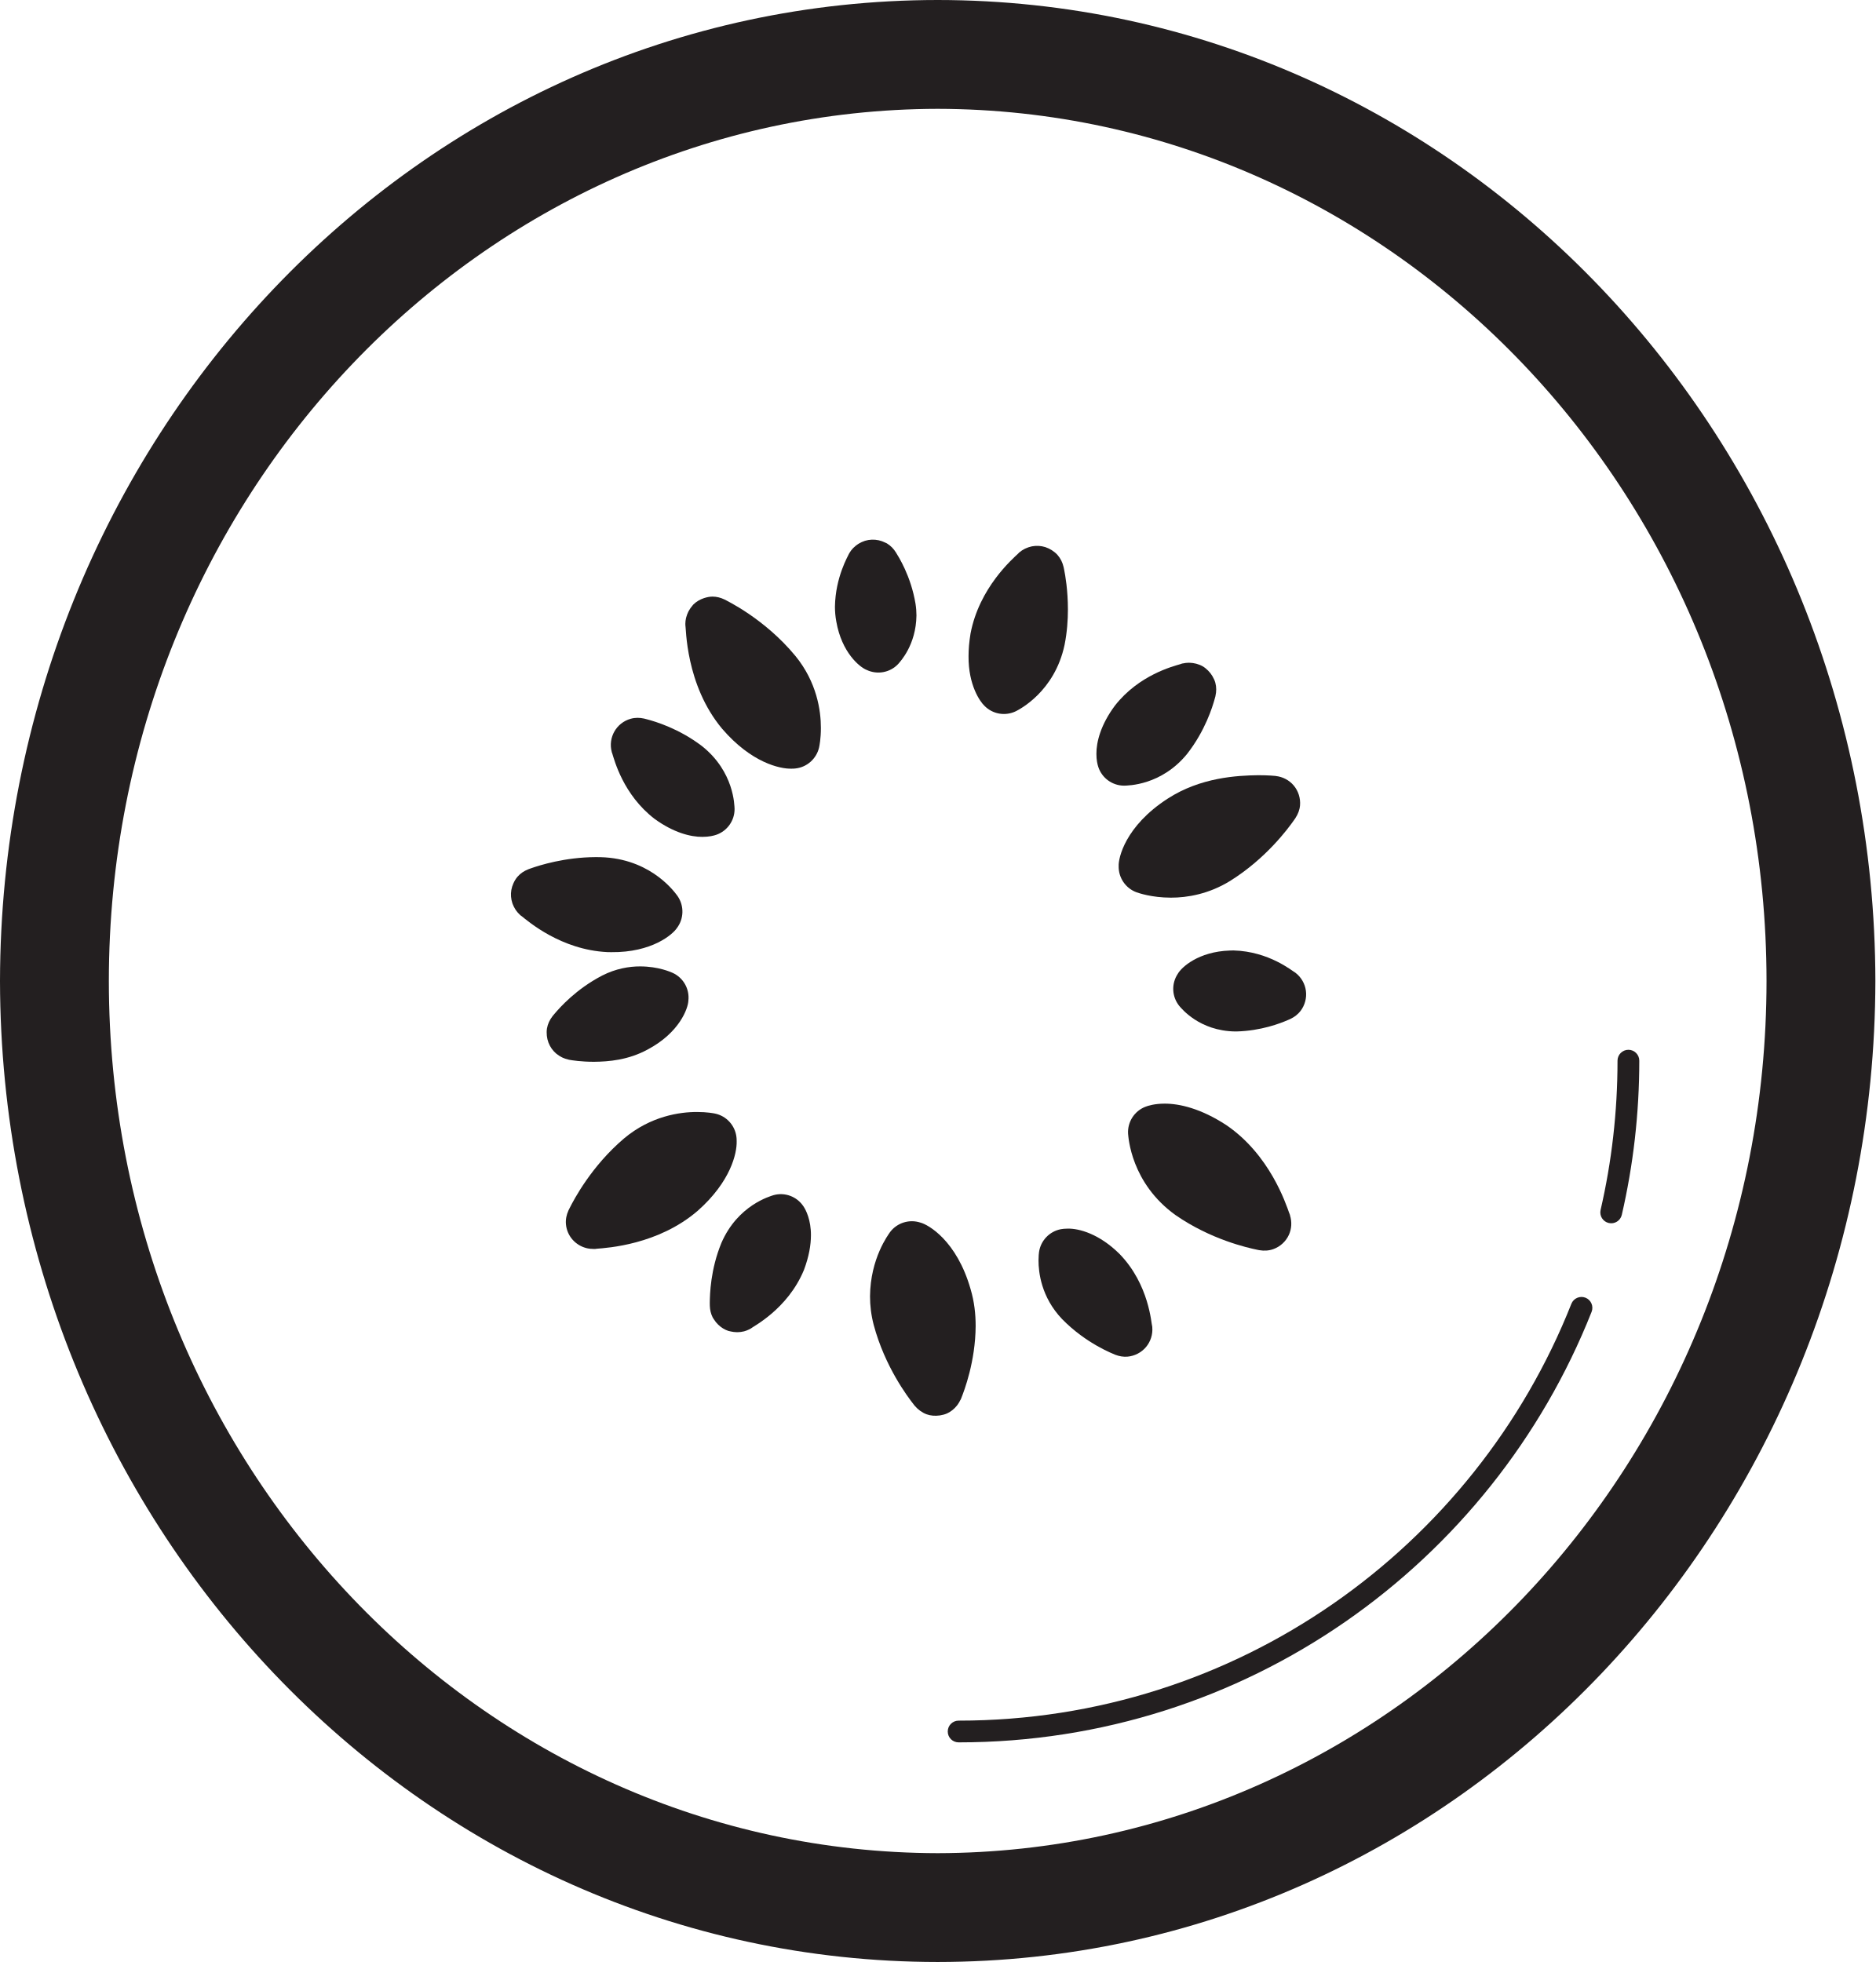
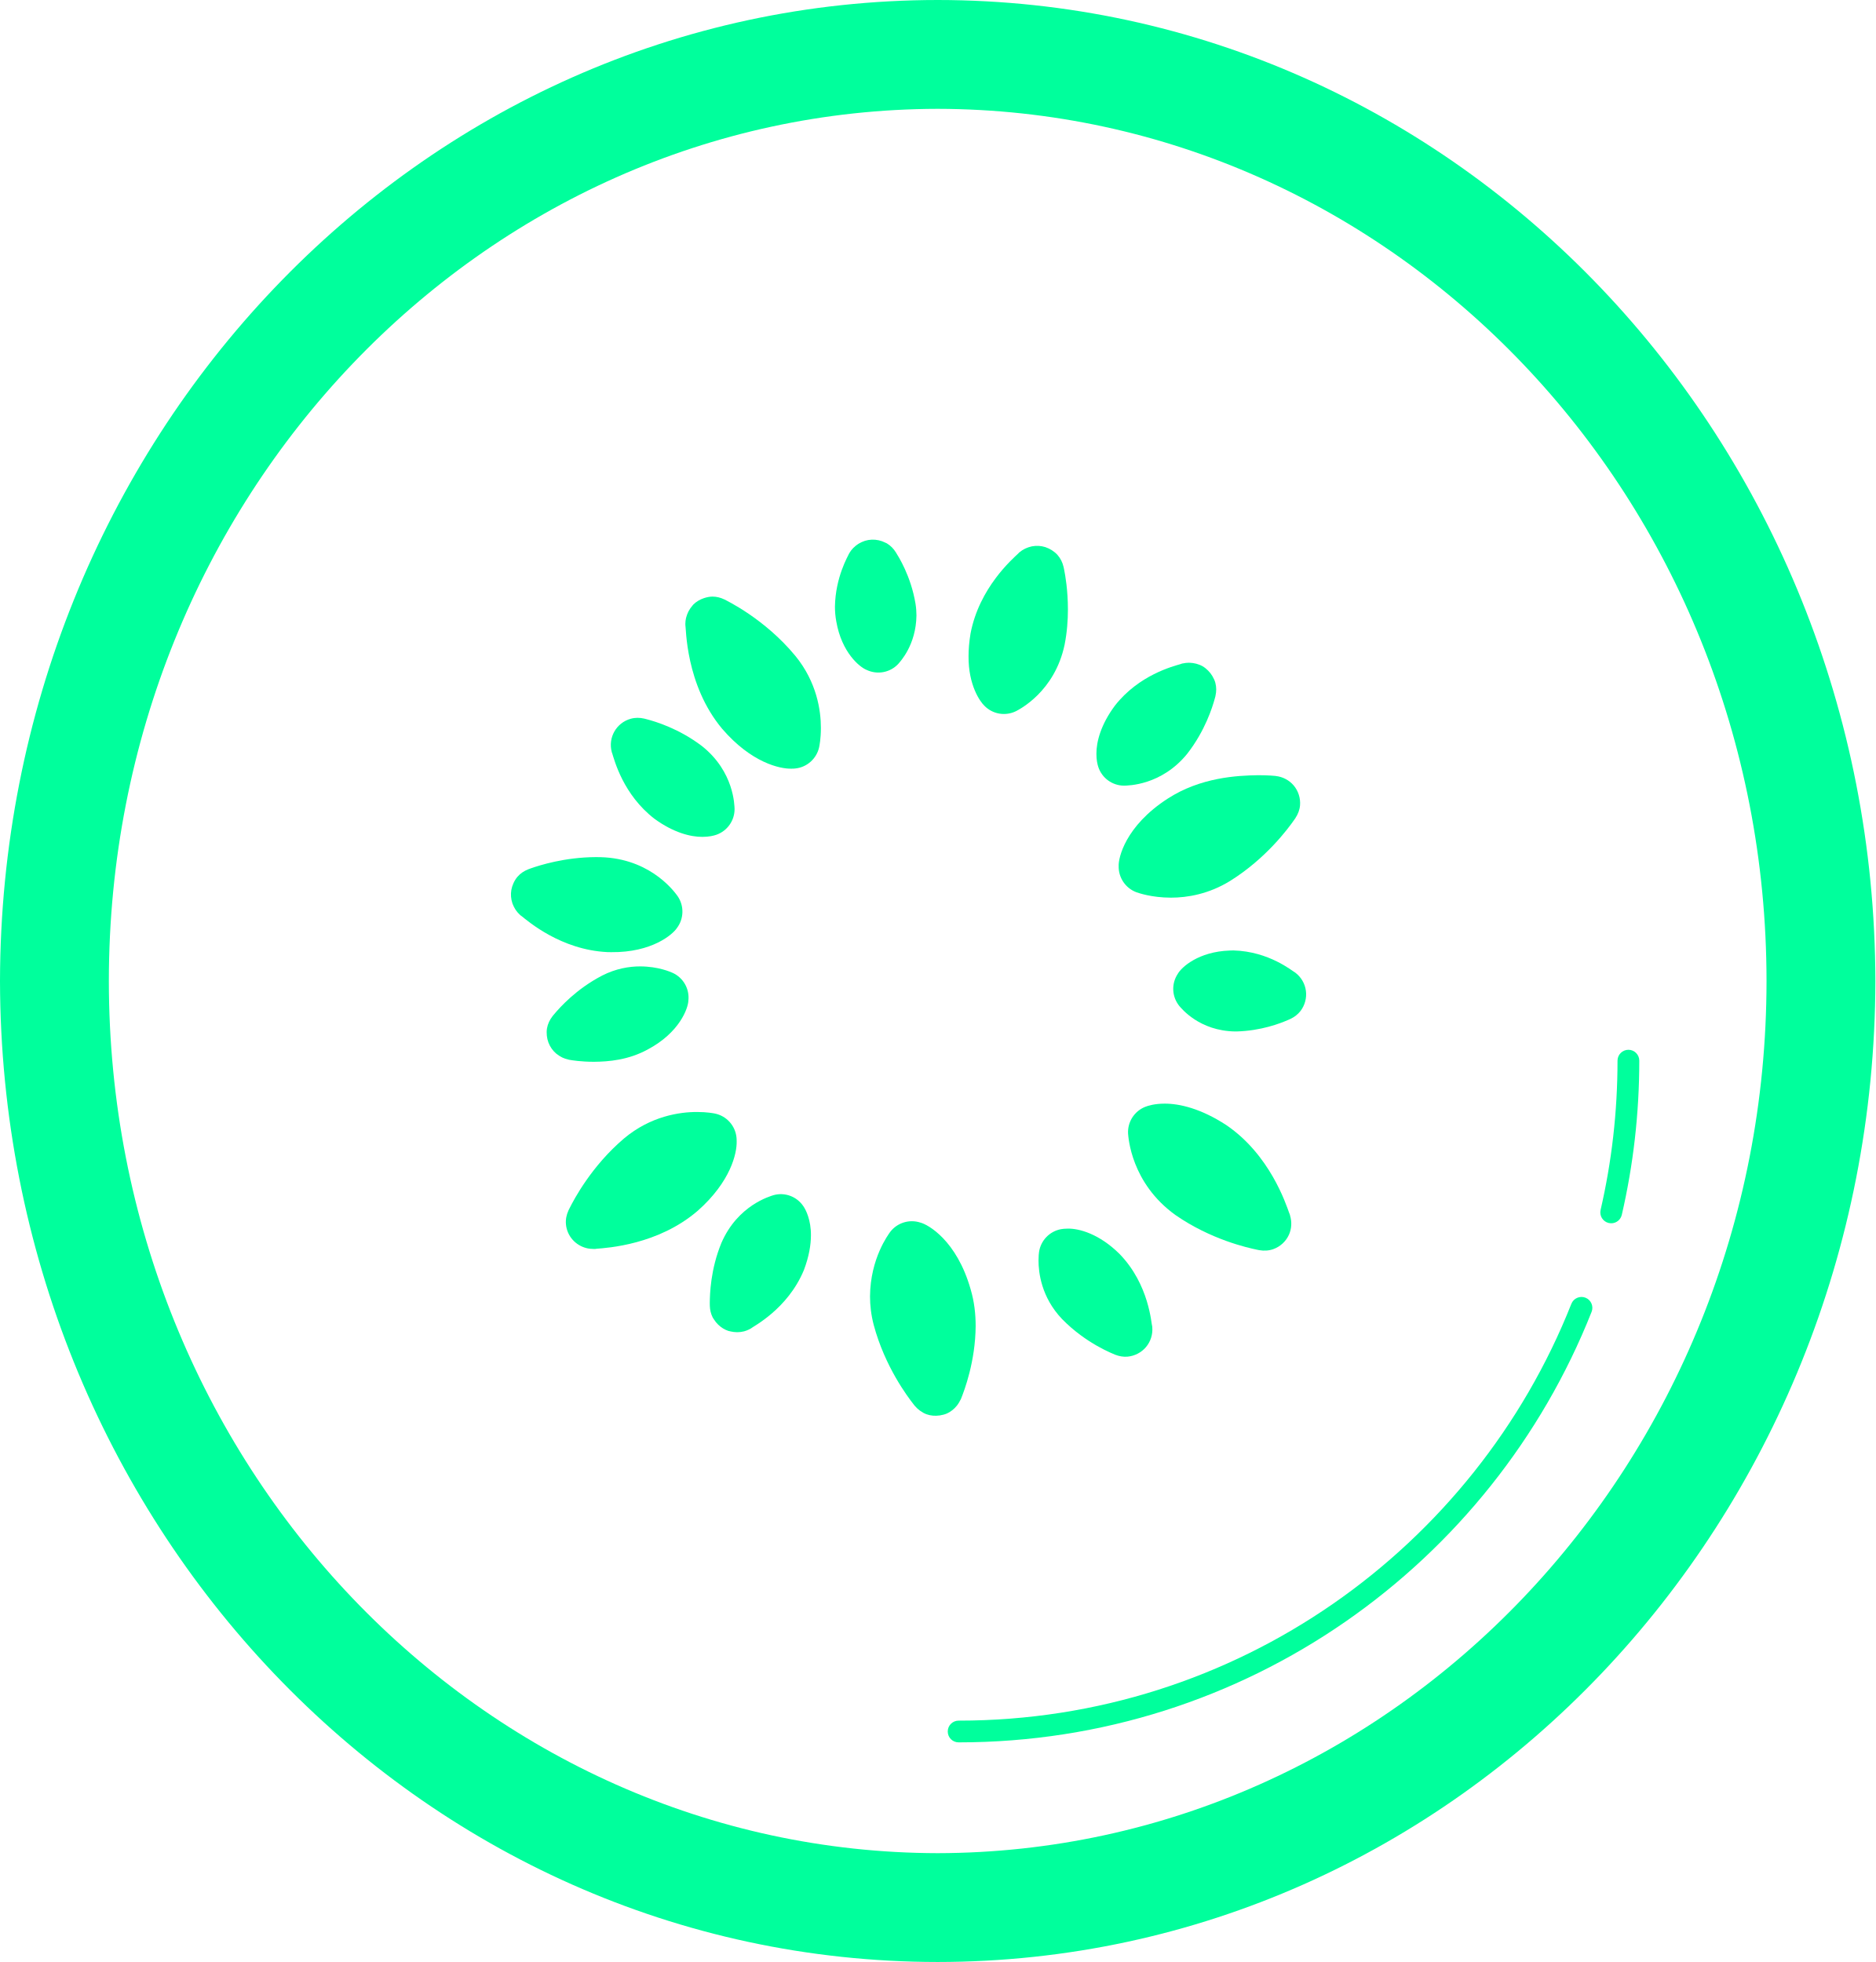
<svg xmlns="http://www.w3.org/2000/svg" enable-background="new 0 0 172.307 180.296" height="180.296px" id="Layer_1" version="1.1" viewBox="0 0 172.307 180.296" width="172.307px" xml:space="preserve">
  <g>
-     <path d="M86.153,0C38.38,0.035,0.086,40.542,0,90.149c0.086,49.604,38.38,90.112,86.153,90.146   c47.773-0.034,86.067-40.542,86.153-90.146C172.221,40.542,133.927,0.035,86.153,0z M86.153,170.295   c-41.869-0.08-76.136-35.702-76.152-80.146c0.017-44.445,34.283-80.067,76.152-80.148c41.869,0.081,76.136,35.703,76.152,80.148   C162.289,134.593,128.022,170.215,86.153,170.295z" fill="#231F20" />
-     <path d="M55.797,87.492c0.121,0.003,0.238,0.006,0.356,0.006c3.763,0.043,5.657-1.644,6.025-2.196   c0.662-0.855,0.696-2.047,0.089-2.939c-0.184-0.247-2.239-3.271-6.661-3.575h0.003c-0.294-0.018-0.584-0.025-0.863-0.025   c-2.877,0.012-5.196,0.761-5.952,1.026c-0.042,0.012-0.082,0.031-0.125,0.045c-0.066,0.024-0.116,0.042-0.133,0.048   c-0.005,0.002-0.009,0.006-0.014,0.008c-0.365,0.144-0.705,0.363-0.979,0.681c-0.155,0.181-0.271,0.381-0.365,0.587   c-0.003,0.005-0.005,0.011-0.008,0.017c-0.088,0.193-0.151,0.394-0.188,0.6c0,0.001-0.001,0.002-0.001,0.003c0,0,0,0.001,0,0.002   c-0.07,0.41-0.037,0.829,0.096,1.225c0.01,0.027,0.021,0.054,0.031,0.081c0.06,0.157,0.135,0.309,0.227,0.454   c0.021,0.033,0.04,0.067,0.063,0.1c0.108,0.153,0.231,0.299,0.377,0.429c0.007,0.007,0.012,0.016,0.019,0.021   c0.001,0,0.003,0.003,0.005,0.003c0.002,0.002,0.003,0.004,0.005,0.006l0.005,0.006c0.031,0.027,0.068,0.046,0.102,0.071   C48.535,84.672,51.551,87.288,55.797,87.492z" fill="#231F20" />
-     <path d="M56.202,69.097c0.002,0.003,0.005,0.013,0.007,0.017c0.001,0.004,0.001,0.009,0.002,0.013l0.003,0.012   c0.006,0.022,0.02,0.04,0.027,0.062c0.199,0.621,1.004,3.827,3.902,6.05c1.73,1.258,3.299,1.661,4.396,1.652   c0.6,0,1.039-0.109,1.27-0.19c1.014-0.351,1.693-1.313,1.682-2.383c-0.018-0.303-0.023-3.4-2.988-5.764   c-2.128-1.625-4.31-2.268-5.063-2.466c-0.069-0.024-0.142-0.037-0.213-0.055c-0.025-0.007-0.046-0.013-0.057-0.016l-0.001,0.002   c-0.391-0.089-0.806-0.097-1.22,0.019c-1.319,0.365-2.095,1.727-1.743,3.047L56.202,69.097z" fill="#231F20" />
-     <path d="M103.285,72.197c0.348-0.014,3.411-0.009,5.783-2.916c1.665-2.13,2.334-4.324,2.535-5.055   c0.021-0.062,0.034-0.125,0.051-0.188c0.008-0.029,0.013-0.05,0.017-0.061c0.002-0.009,0.001-0.018,0.003-0.025   c0.091-0.399,0.097-0.815-0.012-1.213c-0.059-0.215-0.155-0.414-0.267-0.604c-0.003-0.005-0.006-0.009-0.008-0.013   c-0.106-0.179-0.233-0.343-0.38-0.489c-0.003-0.003-0.005-0.007-0.008-0.01c-0.002-0.002-0.004-0.003-0.006-0.004   c-0.151-0.15-0.314-0.287-0.501-0.394c-0.178-0.103-0.37-0.173-0.565-0.228c-0.024-0.007-0.048-0.011-0.072-0.017   c-0.166-0.042-0.334-0.065-0.505-0.073c-0.044-0.002-0.086-0.004-0.13-0.004c-0.176,0.001-0.351,0.02-0.523,0.059   c-0.02,0.005-0.039,0.002-0.058,0.007c-0.002,0.001-0.012,0.004-0.015,0.006c-0.011,0.002-0.021,0.002-0.031,0.005l-0.009,0.003   c-0.035,0.01-0.065,0.027-0.1,0.038c-0.727,0.214-3.84,1.007-6.041,3.813c-1.307,1.751-1.716,3.346-1.707,4.442   c-0.003,0.564,0.098,0.979,0.173,1.203C101.247,71.507,102.205,72.197,103.285,72.197z" fill="#231F20" />
-     <path d="M93.348,65.352c0.273-0.146,3.549-1.768,4.465-6.105c0.23-1.16,0.305-2.266,0.305-3.244   c-0.002-1.767-0.238-3.123-0.348-3.661c-0.007-0.051-0.021-0.1-0.031-0.15c-0.012-0.052-0.021-0.091-0.023-0.104   c-0.001-0.002-0.002-0.004-0.002-0.006c-0.092-0.391-0.269-0.767-0.554-1.088c-0.152-0.172-0.328-0.308-0.512-0.428   c-0.01-0.006-0.02-0.012-0.028-0.018c-0.173-0.108-0.354-0.195-0.544-0.258c-0.008-0.003-0.014-0.008-0.021-0.011   c-0.005-0.002-0.01-0.001-0.014-0.003c-0.393-0.123-0.807-0.148-1.212-0.073c-0.034,0.007-0.068,0.017-0.103,0.024   c-0.16,0.036-0.314,0.09-0.466,0.158c-0.038,0.017-0.075,0.031-0.111,0.05c-0.172,0.088-0.337,0.192-0.489,0.323   c-0.003,0.003-0.007,0.004-0.01,0.007l-0.002,0.002c-0.006,0.005-0.012,0.008-0.018,0.013l-0.006,0.009   c-0.021,0.019-0.037,0.042-0.057,0.062c-0.541,0.516-3.599,3.157-4.397,7.371c-0.126,0.761-0.182,1.454-0.182,2.082   c-0.022,2.66,1.061,4.177,1.457,4.551C91.203,65.634,92.371,65.832,93.348,65.352z" fill="#231F20" />
-     <path d="M102.781,79.573c-0.031,1.07,0.628,2.05,1.635,2.421c0.185,0.063,1.377,0.492,3.164,0.495   c1.509,0.003,3.483-0.331,5.436-1.534c3.301-2.058,5.324-4.806,5.868-5.581c0.033-0.041,0.06-0.087,0.09-0.129   c0.027-0.04,0.048-0.068,0.056-0.079l-0.003-0.002c0.228-0.346,0.381-0.739,0.417-1.155c0.055-0.657-0.155-1.322-0.578-1.825   c-0.414-0.492-1.015-0.806-1.655-0.874v-0.005c-0.069-0.006-0.671-0.068-1.598-0.068c-1.935,0.025-5.306,0.195-8.329,2.153   C103.365,75.923,102.747,78.87,102.781,79.573z" fill="#231F20" />
-     <path d="M119.029,89.396l-0.009-0.009c-0.01-0.007-0.021-0.01-0.029-0.017c-0.238-0.12-2.385-1.942-5.659-2.03   c-0.115,0-0.23,0.003-0.349,0.009h0.006c-2.882,0.095-4.442,1.54-4.778,2.142c-0.6,0.907-0.547,2.087,0.129,2.937   c0.202,0.233,1.849,2.309,5.142,2.357h0.118c2.274-0.057,4.04-0.752,4.697-1.036c0.039-0.013,0.074-0.033,0.112-0.048   c0.086-0.037,0.146-0.064,0.168-0.073l-0.001-0.002c0.354-0.17,0.673-0.411,0.914-0.726c0.399-0.521,0.581-1.195,0.494-1.849   C119.898,90.397,119.551,89.796,119.029,89.396z" fill="#231F20" />
-     <path d="M108.015,111.666c3.234,2.238,6.594,2.993,7.479,3.176c0.064,0.017,0.129,0.027,0.195,0.04   c0.006,0.001,0.021,0.004,0.024,0.005v-0.002c0.43,0.075,0.876,0.049,1.289-0.102c0.619-0.225,1.135-0.696,1.411-1.292   c0.264-0.564,0.296-1.216,0.109-1.809l0.009-0.003c-0.005-0.007-0.015-0.034-0.023-0.056c-0.005-0.015-0.007-0.03-0.012-0.045   l-0.002-0.012c-0.008-0.021-0.022-0.037-0.03-0.057c-0.326-0.909-1.799-5.396-5.788-8.116c-2.335-1.528-4.307-1.98-5.674-1.975   c-0.916,0-1.535,0.193-1.791,0.297c-0.996,0.4-1.627,1.394-1.566,2.464C103.677,104.48,103.896,108.715,108.015,111.666z" fill="#231F20" />
-     <path d="M98.098,112.903c-0.271,0-0.48,0.026-0.622,0.052c-1.054,0.199-1.865,1.051-2.013,2.11   c-0.014,0.098-0.046,0.363-0.046,0.76c-0.003,1.086,0.245,3.371,2.156,5.381c2.229,2.286,4.733,3.21,4.905,3.293l0.001-0.002   c0.352,0.136,0.73,0.203,1.11,0.172c0.656-0.058,1.275-0.377,1.699-0.878c0.426-0.504,0.639-1.169,0.581-1.825v-0.009l-0.006-0.061   c-0.089-0.213-0.25-3.828-2.997-6.661C100.999,113.382,99.143,112.881,98.098,112.903z" fill="#231F20" />
-     <path d="M71.065,109.829c-0.288,0.098-3.276,0.907-4.784,4.388c-1.008,2.452-1.057,4.706-1.068,5.513   c0,0.148,0.004,0.237,0.005,0.279c0.012,0.361,0.093,0.72,0.257,1.045c0.031,0.063,0.075,0.117,0.112,0.177   c0.004,0.006,0.009,0.013,0.013,0.02c0.109,0.173,0.235,0.332,0.383,0.474c0.004,0.004,0.007,0.008,0.012,0.012   c0.266,0.253,0.579,0.453,0.929,0.567c0.049,0.017,0.101,0.021,0.15,0.033c0.027,0.008,0.055,0.013,0.082,0.019   c0.168,0.038,0.337,0.059,0.509,0.062c0.038,0.001,0.075,0.003,0.113,0.002c0.19-0.005,0.381-0.026,0.565-0.074   c0.008-0.002,0.015-0.002,0.021-0.004c0.161-0.044,0.318-0.103,0.468-0.178l0.008-0.003c0.021-0.011,0.038-0.026,0.06-0.038   c0.018-0.009,0.038-0.013,0.056-0.022c0.158-0.17,3.409-1.759,4.912-5.409c0.457-1.218,0.639-2.283,0.639-3.179   c0.009-1.393-0.458-2.331-0.697-2.671C73.204,109.944,72.104,109.538,71.065,109.829z M68.995,115.347L68.995,115.347l-0.405-0.169   L68.995,115.347z" fill="#231F20" />
-     <path d="M82.521,61.02c0.195-0.23,1.644-1.745,1.681-4.463c0-0.345-0.028-0.708-0.086-1.076   c-0.425-2.566-1.583-4.362-1.796-4.706c-0.205-0.334-0.48-0.63-0.841-0.845c-0.046-0.027-0.095-0.042-0.142-0.065   c-0.003-0.002-0.007-0.003-0.01-0.005c-0.188-0.096-0.382-0.164-0.579-0.208c-0.007-0.001-0.013-0.003-0.019-0.005   c-0.422-0.091-0.851-0.073-1.253,0.049c-0.02,0.006-0.037,0.014-0.056,0.021c-0.166,0.055-0.324,0.127-0.477,0.216   c-0.036,0.021-0.071,0.04-0.106,0.063c-0.146,0.095-0.281,0.204-0.406,0.329c-0.017,0.017-0.036,0.03-0.053,0.048   c-0.122,0.13-0.233,0.272-0.329,0.432l-0.003,0.008c-0.007,0.012-0.011,0.025-0.018,0.037s-0.017,0.021-0.023,0.032   c-0.071,0.185-1.249,2.137-1.292,4.868c0,0.438,0.037,0.898,0.126,1.373c0.496,2.842,2.143,4.186,2.784,4.437   C80.604,62.026,81.774,61.811,82.521,61.02z" fill="#231F20" />
-     <path d="M87.507,129.58c0.001-0.001,0.002-0.002,0.003-0.003c0.148-0.116,0.279-0.25,0.397-0.396   c0.033-0.04,0.063-0.081,0.093-0.123c0.087-0.122,0.162-0.251,0.227-0.387c0.016-0.033,0.04-0.06,0.055-0.094   c0.005-0.014,0.021-0.054,0.04-0.104c0.001-0.002,0.002-0.003,0.003-0.005l0.006-0.011c0.002-0.005,0.002-0.01,0.004-0.015   c0.245-0.62,1.287-3.313,1.306-6.593c0-1.073-0.118-2.222-0.464-3.38c-1.281-4.493-3.918-5.944-4.603-6.117   c-1.017-0.34-2.147,0.009-2.793,0.864c-0.155,0.232-1.819,2.412-1.845,5.915c0,0.821,0.098,1.705,0.339,2.623   c1.028,3.843,3.129,6.612,3.657,7.287c0.031,0.044,0.065,0.084,0.099,0.126c0.009,0.011,0.021,0.026,0.024,0.031   c0.007,0.008,0.017,0.014,0.022,0.021c0.129,0.151,0.274,0.285,0.436,0.402c0.008,0.006,0.016,0.013,0.023,0.019   c0.182,0.129,0.373,0.243,0.584,0.32c0.386,0.14,0.8,0.169,1.203,0.112c0.007-0.001,0.014,0.001,0.021,0   c0.006-0.001,0.012-0.004,0.018-0.005c0.23-0.036,0.458-0.092,0.67-0.19C87.202,129.8,87.359,129.695,87.507,129.58z" fill="#231F20" />
-     <path d="M66.555,55.083c-0.004-0.002-0.009-0.002-0.013-0.004c-0.335-0.16-0.701-0.255-1.075-0.255   c-0.26,0-0.514,0.053-0.759,0.132c-0.011,0.003-0.021,0.006-0.03,0.009c-0.364,0.123-0.704,0.317-0.979,0.591   c-0.028,0.028-0.048,0.063-0.075,0.092c-0.004,0.005-0.008,0.011-0.013,0.016c-0.124,0.141-0.23,0.294-0.32,0.458   c-0.02,0.034-0.038,0.067-0.055,0.103c-0.074,0.151-0.134,0.308-0.177,0.47c-0.008,0.032-0.021,0.063-0.028,0.096   c-0.039,0.175-0.063,0.354-0.063,0.534v0.011c0,0.012,0.004,0.023,0.004,0.035s-0.004,0.022-0.004,0.034   c0.075,0.219-0.012,5.51,3.382,9.566c2.672,3.112,5.307,3.699,6.383,3.665c0.146,0,0.262-0.006,0.343-0.018   c1.067-0.109,1.948-0.898,2.182-1.943c0.029-0.135,0.164-0.786,0.164-1.779c0.003-1.595-0.371-4.203-2.337-6.612   C70.242,56.834,66.719,55.178,66.555,55.083z" fill="#231F20" />
-     <path d="M51.169,96.868c0.129,0.104,0.269,0.193,0.419,0.271c0.039,0.02,0.076,0.041,0.116,0.059   c0.156,0.07,0.321,0.125,0.495,0.162c0.022,0.005,0.042,0.018,0.064,0.021c0.006,0.001,0.022,0.004,0.032,0.006l0.009,0.003   c0.004,0.001,0.007,0,0.011,0.001c0.22,0.04,1.071,0.181,2.258,0.181c1.347-0.012,3.144-0.155,4.935-1.129   c2.938-1.56,3.716-3.794,3.739-4.496c0.118-1.068-0.461-2.093-1.434-2.542c-0.208-0.09-1.308-0.591-2.988-0.599   c-1.014-0.003-2.251,0.204-3.495,0.84c-2.394,1.241-3.901,2.943-4.394,3.53c-0.035,0.037-0.065,0.079-0.1,0.118   c-0.031,0.038-0.067,0.083-0.078,0.095c-0.005,0.006-0.007,0.014-0.012,0.02c-0.239,0.311-0.417,0.676-0.489,1.089   c-0.04,0.231-0.036,0.458-0.014,0.681c0.001,0.004,0.002,0.009,0.002,0.013c0.022,0.208,0.069,0.408,0.141,0.6   c0.002,0.006,0.002,0.012,0.004,0.017c0.001,0.003,0.003,0.006,0.005,0.009c0.148,0.387,0.391,0.729,0.705,0.999   C51.123,96.833,51.146,96.85,51.169,96.868z" fill="#231F20" />
-     <path d="M67.663,104.486c-0.124-1.065-0.922-1.938-1.97-2.156c-0.132-0.026-0.73-0.145-1.644-0.145   c-1.586-0.006-4.263,0.372-6.716,2.433c-2.992,2.544-4.592,5.594-4.999,6.404c-0.031,0.054-0.056,0.109-0.083,0.165   c-0.007,0.014-0.017,0.032-0.02,0.038c-0.003,0.008-0.004,0.016-0.007,0.023c-0.174,0.379-0.265,0.802-0.227,1.246   c0.095,1.101,0.893,1.961,1.911,2.206c0.037,0.009,0.073,0.017,0.111,0.024c0.157,0.03,0.317,0.044,0.481,0.043   c0.033,0,0.065,0.01,0.099,0.009c0.007-0.002,0.032-0.005,0.048-0.007c0.019-0.001,0.037,0.003,0.056,0.001h0.009   c0.028-0.003,0.056-0.013,0.084-0.016c0.995-0.081,5.679-0.359,9.315-3.496c3.017-2.672,3.602-5.269,3.572-6.379   C67.686,104.711,67.674,104.578,67.663,104.486z" fill="#231F20" />
-     <path d="M149.616,96.469c-0.553,0-1.002,0.449-1.002,0.999c0,4.721-0.538,9.313-1.555,13.72   c-0.123,0.538,0.21,1.074,0.749,1.198c0.538,0.126,1.076-0.211,1.2-0.749c1.051-4.554,1.606-9.296,1.606-14.169   C150.615,96.918,150.166,96.469,149.616,96.469z" fill="#231F20" />
-     <path d="M145.672,119.251c-0.515-0.201-1.097,0.05-1.298,0.562c-8.884,22.438-30.74,38.303-56.298,38.303   c-0.553,0-0.999,0.446-0.999,0.999s0.446,0.998,0.999,0.998c26.401,0,48.982-16.386,58.157-39.563   C146.436,120.037,146.185,119.456,145.672,119.251z" fill="#231F20" />
+     <path d="M86.153,0C38.38,0.035,0.086,40.542,0,90.149c0.086,49.604,38.38,90.112,86.153,90.146   c47.773-0.034,86.067-40.542,86.153-90.146C172.221,40.542,133.927,0.035,86.153,0z M86.153,170.295   c-41.869-0.08-76.136-35.702-76.152-80.146c0.017-44.445,34.283-80.067,76.152-80.148c41.869,0.081,76.136,35.703,76.152,80.148   C162.289,134.593,128.022,170.215,86.153,170.295z" fill="#00ff9c" />
+     <path d="M55.797,87.492c0.121,0.003,0.238,0.006,0.356,0.006c3.763,0.043,5.657-1.644,6.025-2.196   c0.662-0.855,0.696-2.047,0.089-2.939c-0.184-0.247-2.239-3.271-6.661-3.575h0.003c-0.294-0.018-0.584-0.025-0.863-0.025   c-2.877,0.012-5.196,0.761-5.952,1.026c-0.042,0.012-0.082,0.031-0.125,0.045c-0.066,0.024-0.116,0.042-0.133,0.048   c-0.005,0.002-0.009,0.006-0.014,0.008c-0.365,0.144-0.705,0.363-0.979,0.681c-0.155,0.181-0.271,0.381-0.365,0.587   c-0.003,0.005-0.005,0.011-0.008,0.017c-0.088,0.193-0.151,0.394-0.188,0.6c0,0.001-0.001,0.002-0.001,0.003c0,0,0,0.001,0,0.002   c-0.07,0.41-0.037,0.829,0.096,1.225c0.01,0.027,0.021,0.054,0.031,0.081c0.06,0.157,0.135,0.309,0.227,0.454   c0.021,0.033,0.04,0.067,0.063,0.1c0.108,0.153,0.231,0.299,0.377,0.429c0.007,0.007,0.012,0.016,0.019,0.021   c0.001,0,0.003,0.003,0.005,0.003c0.002,0.002,0.003,0.004,0.005,0.006l0.005,0.006c0.031,0.027,0.068,0.046,0.102,0.071   C48.535,84.672,51.551,87.288,55.797,87.492z" fill="#00ff9c" />
+     <path d="M56.202,69.097c0.002,0.003,0.005,0.013,0.007,0.017c0.001,0.004,0.001,0.009,0.002,0.013l0.003,0.012   c0.006,0.022,0.02,0.04,0.027,0.062c0.199,0.621,1.004,3.827,3.902,6.05c1.73,1.258,3.299,1.661,4.396,1.652   c0.6,0,1.039-0.109,1.27-0.19c1.014-0.351,1.693-1.313,1.682-2.383c-0.018-0.303-0.023-3.4-2.988-5.764   c-2.128-1.625-4.31-2.268-5.063-2.466c-0.069-0.024-0.142-0.037-0.213-0.055c-0.025-0.007-0.046-0.013-0.057-0.016l-0.001,0.002   c-0.391-0.089-0.806-0.097-1.22,0.019c-1.319,0.365-2.095,1.727-1.743,3.047L56.202,69.097z" fill="#00ff9c" />
+     <path d="M103.285,72.197c0.348-0.014,3.411-0.009,5.783-2.916c1.665-2.13,2.334-4.324,2.535-5.055   c0.021-0.062,0.034-0.125,0.051-0.188c0.008-0.029,0.013-0.05,0.017-0.061c0.002-0.009,0.001-0.018,0.003-0.025   c0.091-0.399,0.097-0.815-0.012-1.213c-0.059-0.215-0.155-0.414-0.267-0.604c-0.003-0.005-0.006-0.009-0.008-0.013   c-0.106-0.179-0.233-0.343-0.38-0.489c-0.003-0.003-0.005-0.007-0.008-0.01c-0.002-0.002-0.004-0.003-0.006-0.004   c-0.151-0.15-0.314-0.287-0.501-0.394c-0.178-0.103-0.37-0.173-0.565-0.228c-0.024-0.007-0.048-0.011-0.072-0.017   c-0.166-0.042-0.334-0.065-0.505-0.073c-0.044-0.002-0.086-0.004-0.13-0.004c-0.176,0.001-0.351,0.02-0.523,0.059   c-0.02,0.005-0.039,0.002-0.058,0.007c-0.002,0.001-0.012,0.004-0.015,0.006c-0.011,0.002-0.021,0.002-0.031,0.005l-0.009,0.003   c-0.035,0.01-0.065,0.027-0.1,0.038c-0.727,0.214-3.84,1.007-6.041,3.813c-1.307,1.751-1.716,3.346-1.707,4.442   c-0.003,0.564,0.098,0.979,0.173,1.203C101.247,71.507,102.205,72.197,103.285,72.197z" fill="#00ff9c" />
+     <path d="M93.348,65.352c0.273-0.146,3.549-1.768,4.465-6.105c0.23-1.16,0.305-2.266,0.305-3.244   c-0.002-1.767-0.238-3.123-0.348-3.661c-0.007-0.051-0.021-0.1-0.031-0.15c-0.012-0.052-0.021-0.091-0.023-0.104   c-0.001-0.002-0.002-0.004-0.002-0.006c-0.092-0.391-0.269-0.767-0.554-1.088c-0.152-0.172-0.328-0.308-0.512-0.428   c-0.01-0.006-0.02-0.012-0.028-0.018c-0.173-0.108-0.354-0.195-0.544-0.258c-0.008-0.003-0.014-0.008-0.021-0.011   c-0.005-0.002-0.01-0.001-0.014-0.003c-0.393-0.123-0.807-0.148-1.212-0.073c-0.034,0.007-0.068,0.017-0.103,0.024   c-0.16,0.036-0.314,0.09-0.466,0.158c-0.038,0.017-0.075,0.031-0.111,0.05c-0.172,0.088-0.337,0.192-0.489,0.323   c-0.003,0.003-0.007,0.004-0.01,0.007l-0.002,0.002c-0.006,0.005-0.012,0.008-0.018,0.013l-0.006,0.009   c-0.021,0.019-0.037,0.042-0.057,0.062c-0.541,0.516-3.599,3.157-4.397,7.371c-0.126,0.761-0.182,1.454-0.182,2.082   c-0.022,2.66,1.061,4.177,1.457,4.551C91.203,65.634,92.371,65.832,93.348,65.352z" fill="#00ff9c" />
+     <path d="M102.781,79.573c-0.031,1.07,0.628,2.05,1.635,2.421c0.185,0.063,1.377,0.492,3.164,0.495   c1.509,0.003,3.483-0.331,5.436-1.534c3.301-2.058,5.324-4.806,5.868-5.581c0.033-0.041,0.06-0.087,0.09-0.129   c0.027-0.04,0.048-0.068,0.056-0.079l-0.003-0.002c0.228-0.346,0.381-0.739,0.417-1.155c0.055-0.657-0.155-1.322-0.578-1.825   c-0.414-0.492-1.015-0.806-1.655-0.874v-0.005c-0.069-0.006-0.671-0.068-1.598-0.068c-1.935,0.025-5.306,0.195-8.329,2.153   C103.365,75.923,102.747,78.87,102.781,79.573z" fill="#00ff9c" />
+     <path d="M119.029,89.396l-0.009-0.009c-0.01-0.007-0.021-0.01-0.029-0.017c-0.238-0.12-2.385-1.942-5.659-2.03   c-0.115,0-0.23,0.003-0.349,0.009h0.006c-2.882,0.095-4.442,1.54-4.778,2.142c-0.6,0.907-0.547,2.087,0.129,2.937   c0.202,0.233,1.849,2.309,5.142,2.357h0.118c2.274-0.057,4.04-0.752,4.697-1.036c0.039-0.013,0.074-0.033,0.112-0.048   c0.086-0.037,0.146-0.064,0.168-0.073l-0.001-0.002c0.354-0.17,0.673-0.411,0.914-0.726c0.399-0.521,0.581-1.195,0.494-1.849   C119.898,90.397,119.551,89.796,119.029,89.396z" fill="#00ff9c" />
+     <path d="M108.015,111.666c3.234,2.238,6.594,2.993,7.479,3.176c0.064,0.017,0.129,0.027,0.195,0.04   c0.006,0.001,0.021,0.004,0.024,0.005v-0.002c0.43,0.075,0.876,0.049,1.289-0.102c0.619-0.225,1.135-0.696,1.411-1.292   c0.264-0.564,0.296-1.216,0.109-1.809l0.009-0.003c-0.005-0.007-0.015-0.034-0.023-0.056c-0.005-0.015-0.007-0.03-0.012-0.045   l-0.002-0.012c-0.008-0.021-0.022-0.037-0.03-0.057c-0.326-0.909-1.799-5.396-5.788-8.116c-2.335-1.528-4.307-1.98-5.674-1.975   c-0.916,0-1.535,0.193-1.791,0.297c-0.996,0.4-1.627,1.394-1.566,2.464C103.677,104.48,103.896,108.715,108.015,111.666z" fill="#00ff9c" />
+     <path d="M98.098,112.903c-0.271,0-0.48,0.026-0.622,0.052c-1.054,0.199-1.865,1.051-2.013,2.11   c-0.014,0.098-0.046,0.363-0.046,0.76c-0.003,1.086,0.245,3.371,2.156,5.381c2.229,2.286,4.733,3.21,4.905,3.293l0.001-0.002   c0.352,0.136,0.73,0.203,1.11,0.172c0.656-0.058,1.275-0.377,1.699-0.878c0.426-0.504,0.639-1.169,0.581-1.825v-0.009l-0.006-0.061   c-0.089-0.213-0.25-3.828-2.997-6.661C100.999,113.382,99.143,112.881,98.098,112.903z" fill="#00ff9c" />
+     <path d="M71.065,109.829c-0.288,0.098-3.276,0.907-4.784,4.388c-1.008,2.452-1.057,4.706-1.068,5.513   c0,0.148,0.004,0.237,0.005,0.279c0.012,0.361,0.093,0.72,0.257,1.045c0.031,0.063,0.075,0.117,0.112,0.177   c0.004,0.006,0.009,0.013,0.013,0.02c0.109,0.173,0.235,0.332,0.383,0.474c0.004,0.004,0.007,0.008,0.012,0.012   c0.266,0.253,0.579,0.453,0.929,0.567c0.049,0.017,0.101,0.021,0.15,0.033c0.027,0.008,0.055,0.013,0.082,0.019   c0.168,0.038,0.337,0.059,0.509,0.062c0.038,0.001,0.075,0.003,0.113,0.002c0.19-0.005,0.381-0.026,0.565-0.074   c0.008-0.002,0.015-0.002,0.021-0.004c0.161-0.044,0.318-0.103,0.468-0.178l0.008-0.003c0.021-0.011,0.038-0.026,0.06-0.038   c0.018-0.009,0.038-0.013,0.056-0.022c0.158-0.17,3.409-1.759,4.912-5.409c0.457-1.218,0.639-2.283,0.639-3.179   c0.009-1.393-0.458-2.331-0.697-2.671C73.204,109.944,72.104,109.538,71.065,109.829z M68.995,115.347L68.995,115.347l-0.405-0.169   L68.995,115.347z" fill="#00ff9c" />
+     <path d="M82.521,61.02c0.195-0.23,1.644-1.745,1.681-4.463c0-0.345-0.028-0.708-0.086-1.076   c-0.425-2.566-1.583-4.362-1.796-4.706c-0.205-0.334-0.48-0.63-0.841-0.845c-0.046-0.027-0.095-0.042-0.142-0.065   c-0.003-0.002-0.007-0.003-0.01-0.005c-0.188-0.096-0.382-0.164-0.579-0.208c-0.007-0.001-0.013-0.003-0.019-0.005   c-0.422-0.091-0.851-0.073-1.253,0.049c-0.02,0.006-0.037,0.014-0.056,0.021c-0.166,0.055-0.324,0.127-0.477,0.216   c-0.036,0.021-0.071,0.04-0.106,0.063c-0.146,0.095-0.281,0.204-0.406,0.329c-0.017,0.017-0.036,0.03-0.053,0.048   c-0.122,0.13-0.233,0.272-0.329,0.432l-0.003,0.008c-0.007,0.012-0.011,0.025-0.018,0.037s-0.017,0.021-0.023,0.032   c-0.071,0.185-1.249,2.137-1.292,4.868c0,0.438,0.037,0.898,0.126,1.373c0.496,2.842,2.143,4.186,2.784,4.437   C80.604,62.026,81.774,61.811,82.521,61.02z" fill="#00ff9c" />
+     <path d="M87.507,129.58c0.001-0.001,0.002-0.002,0.003-0.003c0.148-0.116,0.279-0.25,0.397-0.396   c0.033-0.04,0.063-0.081,0.093-0.123c0.087-0.122,0.162-0.251,0.227-0.387c0.016-0.033,0.04-0.06,0.055-0.094   c0.005-0.014,0.021-0.054,0.04-0.104c0.001-0.002,0.002-0.003,0.003-0.005l0.006-0.011c0.002-0.005,0.002-0.01,0.004-0.015   c0.245-0.62,1.287-3.313,1.306-6.593c0-1.073-0.118-2.222-0.464-3.38c-1.281-4.493-3.918-5.944-4.603-6.117   c-1.017-0.34-2.147,0.009-2.793,0.864c-0.155,0.232-1.819,2.412-1.845,5.915c0,0.821,0.098,1.705,0.339,2.623   c1.028,3.843,3.129,6.612,3.657,7.287c0.031,0.044,0.065,0.084,0.099,0.126c0.009,0.011,0.021,0.026,0.024,0.031   c0.007,0.008,0.017,0.014,0.022,0.021c0.129,0.151,0.274,0.285,0.436,0.402c0.008,0.006,0.016,0.013,0.023,0.019   c0.182,0.129,0.373,0.243,0.584,0.32c0.386,0.14,0.8,0.169,1.203,0.112c0.007-0.001,0.014,0.001,0.021,0   c0.006-0.001,0.012-0.004,0.018-0.005c0.23-0.036,0.458-0.092,0.67-0.19C87.202,129.8,87.359,129.695,87.507,129.58z" fill="#00ff9c" />
+     <path d="M66.555,55.083c-0.004-0.002-0.009-0.002-0.013-0.004c-0.335-0.16-0.701-0.255-1.075-0.255   c-0.26,0-0.514,0.053-0.759,0.132c-0.011,0.003-0.021,0.006-0.03,0.009c-0.364,0.123-0.704,0.317-0.979,0.591   c-0.028,0.028-0.048,0.063-0.075,0.092c-0.004,0.005-0.008,0.011-0.013,0.016c-0.124,0.141-0.23,0.294-0.32,0.458   c-0.02,0.034-0.038,0.067-0.055,0.103c-0.074,0.151-0.134,0.308-0.177,0.47c-0.008,0.032-0.021,0.063-0.028,0.096   c-0.039,0.175-0.063,0.354-0.063,0.534v0.011c0,0.012,0.004,0.023,0.004,0.035s-0.004,0.022-0.004,0.034   c0.075,0.219-0.012,5.51,3.382,9.566c2.672,3.112,5.307,3.699,6.383,3.665c0.146,0,0.262-0.006,0.343-0.018   c1.067-0.109,1.948-0.898,2.182-1.943c0.029-0.135,0.164-0.786,0.164-1.779c0.003-1.595-0.371-4.203-2.337-6.612   C70.242,56.834,66.719,55.178,66.555,55.083z" fill="#00ff9c" />
+     <path d="M51.169,96.868c0.129,0.104,0.269,0.193,0.419,0.271c0.039,0.02,0.076,0.041,0.116,0.059   c0.156,0.07,0.321,0.125,0.495,0.162c0.022,0.005,0.042,0.018,0.064,0.021c0.006,0.001,0.022,0.004,0.032,0.006l0.009,0.003   c0.004,0.001,0.007,0,0.011,0.001c0.22,0.04,1.071,0.181,2.258,0.181c1.347-0.012,3.144-0.155,4.935-1.129   c2.938-1.56,3.716-3.794,3.739-4.496c0.118-1.068-0.461-2.093-1.434-2.542c-0.208-0.09-1.308-0.591-2.988-0.599   c-1.014-0.003-2.251,0.204-3.495,0.84c-2.394,1.241-3.901,2.943-4.394,3.53c-0.035,0.037-0.065,0.079-0.1,0.118   c-0.031,0.038-0.067,0.083-0.078,0.095c-0.005,0.006-0.007,0.014-0.012,0.02c-0.239,0.311-0.417,0.676-0.489,1.089   c-0.04,0.231-0.036,0.458-0.014,0.681c0.001,0.004,0.002,0.009,0.002,0.013c0.022,0.208,0.069,0.408,0.141,0.6   c0.002,0.006,0.002,0.012,0.004,0.017c0.001,0.003,0.003,0.006,0.005,0.009c0.148,0.387,0.391,0.729,0.705,0.999   C51.123,96.833,51.146,96.85,51.169,96.868z" fill="#00ff9c" />
+     <path d="M67.663,104.486c-0.124-1.065-0.922-1.938-1.97-2.156c-0.132-0.026-0.73-0.145-1.644-0.145   c-1.586-0.006-4.263,0.372-6.716,2.433c-2.992,2.544-4.592,5.594-4.999,6.404c-0.031,0.054-0.056,0.109-0.083,0.165   c-0.007,0.014-0.017,0.032-0.02,0.038c-0.003,0.008-0.004,0.016-0.007,0.023c-0.174,0.379-0.265,0.802-0.227,1.246   c0.095,1.101,0.893,1.961,1.911,2.206c0.037,0.009,0.073,0.017,0.111,0.024c0.157,0.03,0.317,0.044,0.481,0.043   c0.033,0,0.065,0.01,0.099,0.009c0.007-0.002,0.032-0.005,0.048-0.007c0.019-0.001,0.037,0.003,0.056,0.001h0.009   c0.028-0.003,0.056-0.013,0.084-0.016c0.995-0.081,5.679-0.359,9.315-3.496c3.017-2.672,3.602-5.269,3.572-6.379   C67.686,104.711,67.674,104.578,67.663,104.486z" fill="#00ff9c" />
+     <path d="M149.616,96.469c-0.553,0-1.002,0.449-1.002,0.999c0,4.721-0.538,9.313-1.555,13.72   c-0.123,0.538,0.21,1.074,0.749,1.198c0.538,0.126,1.076-0.211,1.2-0.749c1.051-4.554,1.606-9.296,1.606-14.169   C150.615,96.918,150.166,96.469,149.616,96.469z" fill="#00ff9c" />
+     <path d="M145.672,119.251c-0.515-0.201-1.097,0.05-1.298,0.562c-8.884,22.438-30.74,38.303-56.298,38.303   c-0.553,0-0.999,0.446-0.999,0.999s0.446,0.998,0.999,0.998c26.401,0,48.982-16.386,58.157-39.563   C146.436,120.037,146.185,119.456,145.672,119.251z" fill="#00ff9c" />
  </g>
</svg>
